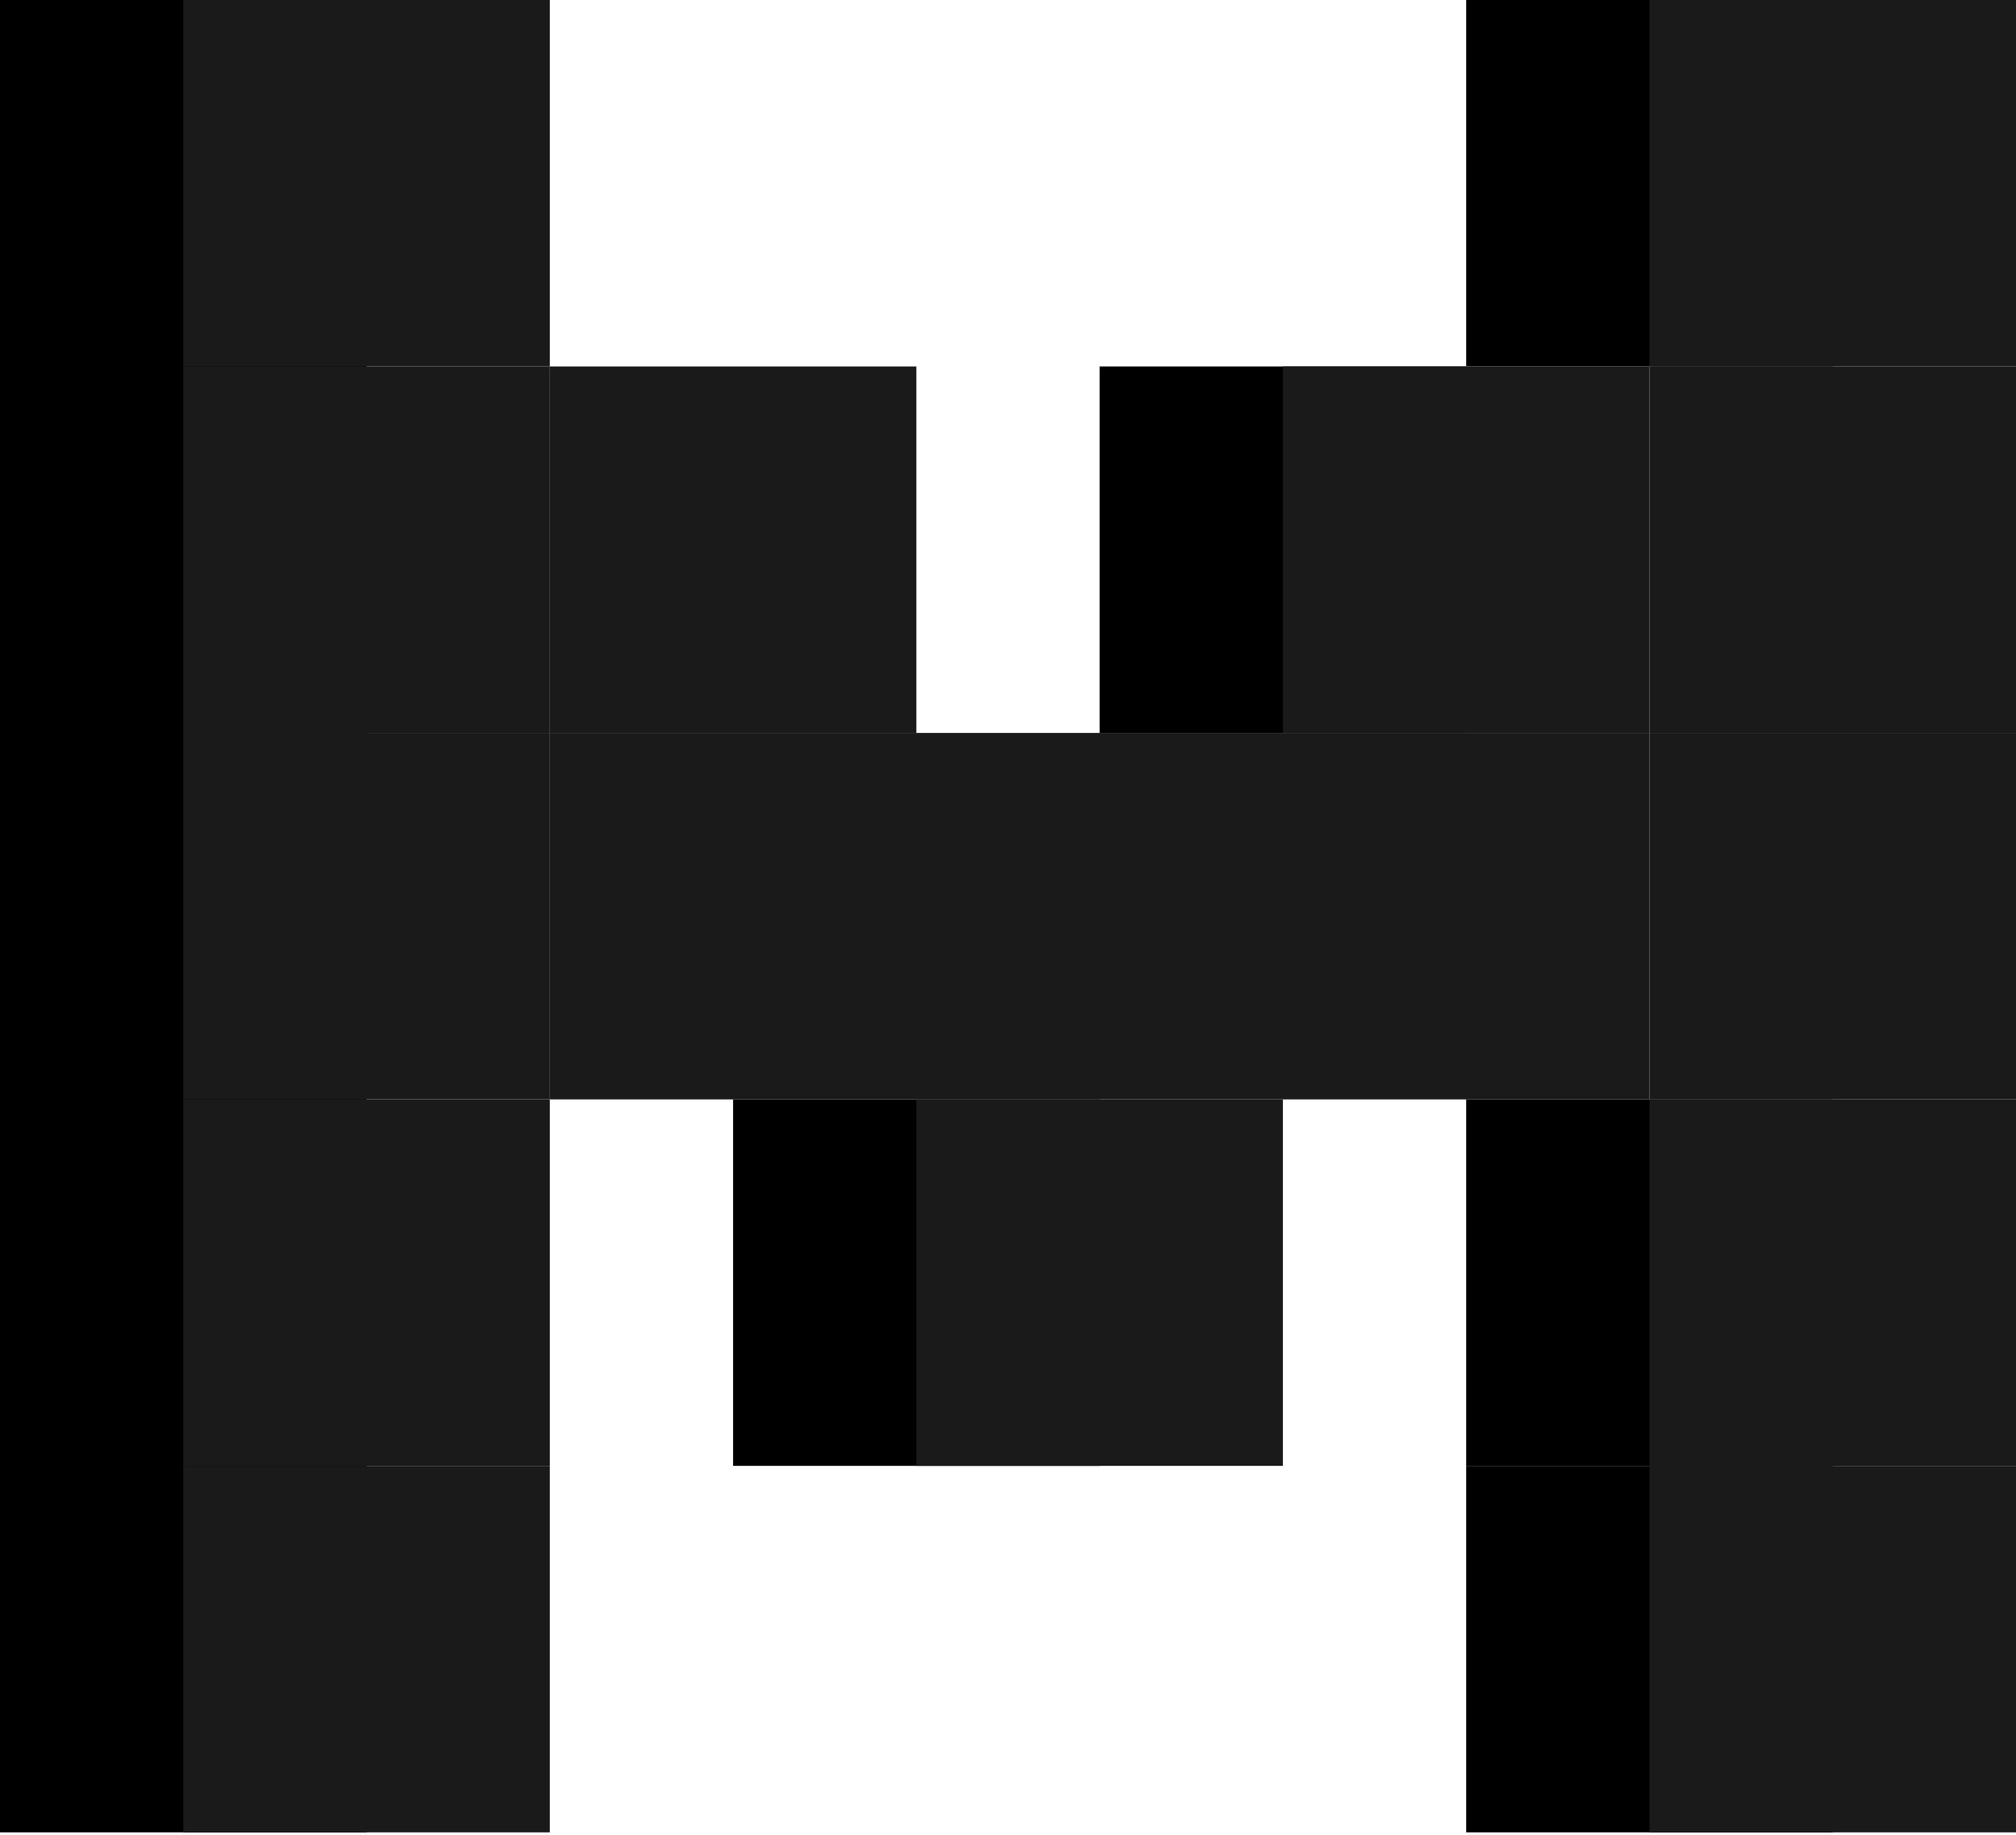
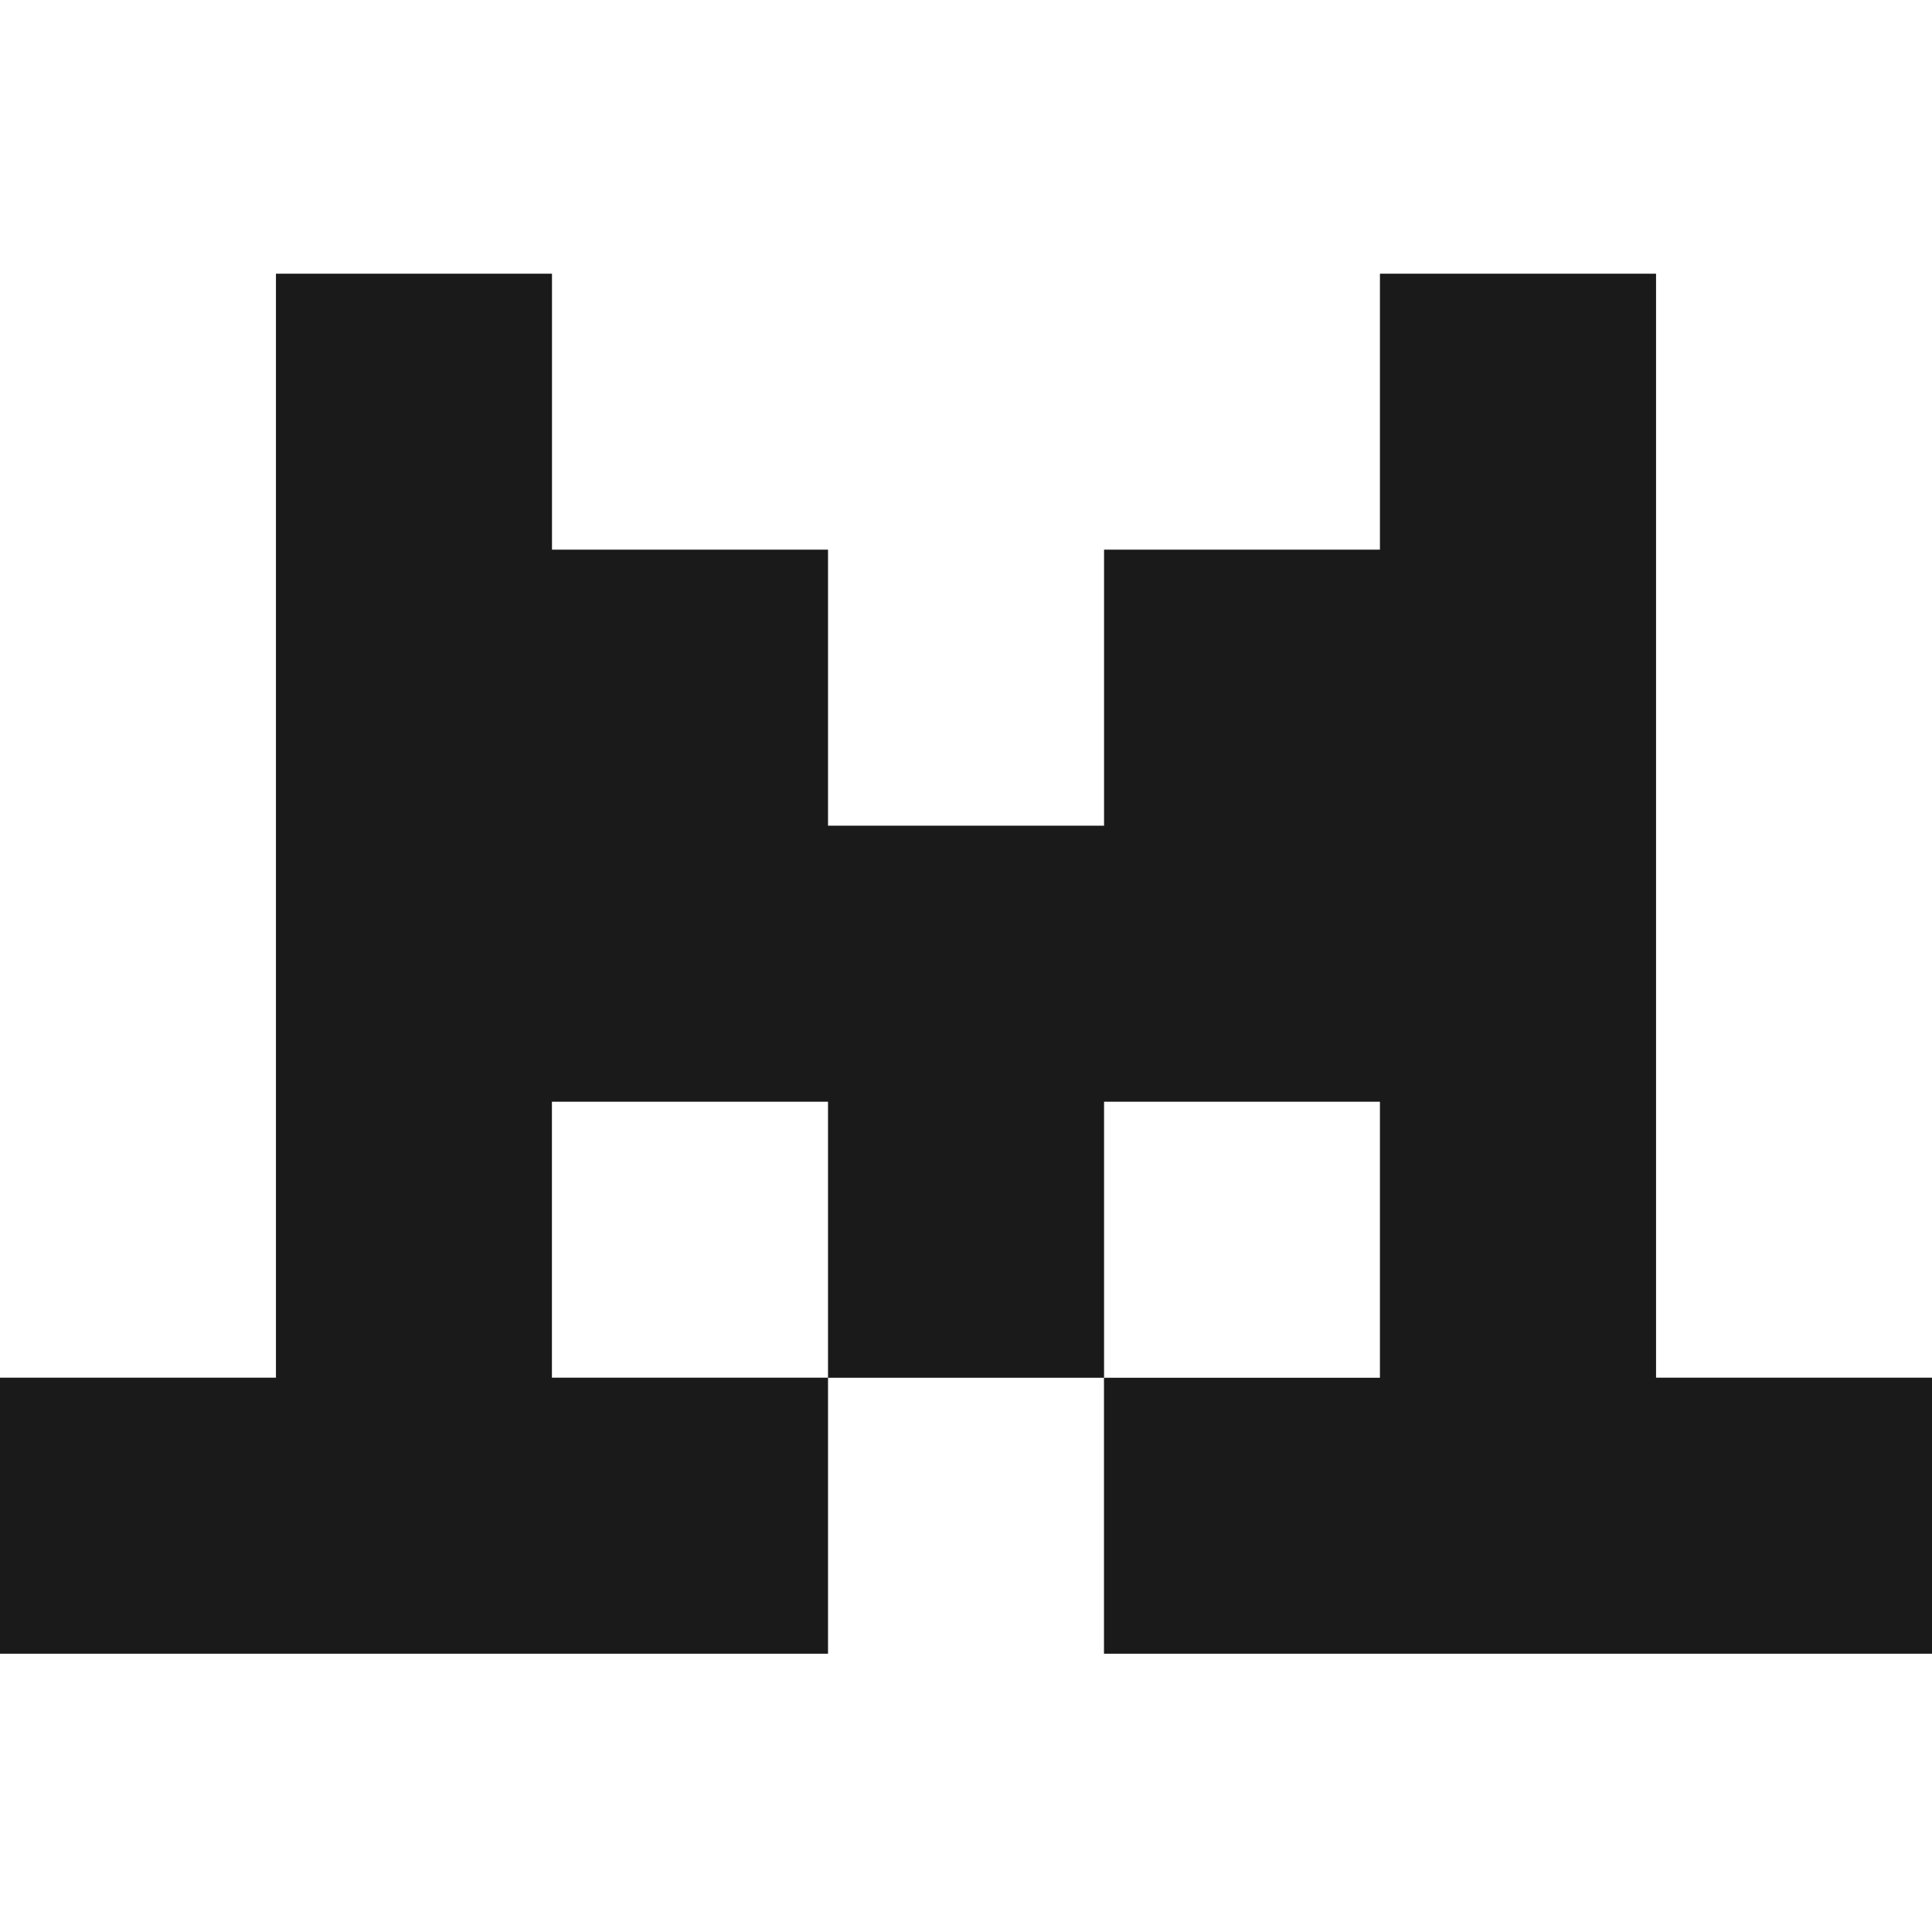
- <svg xmlns="http://www.w3.org/2000/svg" preserveAspectRatio="xMidYMid" viewBox="0 0 256 233">
-   <path d="M186.182 0h46.545v46.545h-46.545z" />
-   <path fill="#1A1A1A" d="M209.455 0h46.545v46.545h-46.545z" />
-   <path d="M0 0h46.545v46.545H0zM0 46.545h46.545V93.091H0zM0 93.091h46.545v46.545H0zM0 139.636h46.545v46.545H0zM0 186.182h46.545v46.545H0z" />
-   <path fill="#1A1A1A" d="M23.273 0h46.545v46.545H23.273z" />
-   <path fill="#1A1A1A" d="M209.455 46.545h46.545V93.091h-46.545zM23.273 46.545h46.545V93.091H23.273z" />
-   <path d="M139.636 46.545h46.545V93.091h-46.545z" />
-   <path fill="#1A1A1A" d="M162.909 46.545h46.545V93.091h-46.545zM69.818 46.545h46.545V93.091H69.818z" />
-   <path fill="#1A1A1A" d="M116.364 93.091h46.545v46.545h-46.545zM162.909 93.091h46.545v46.545h-46.545zM69.818 93.091h46.545v46.545H69.818z" />
-   <path d="M93.091 139.636h46.545v46.545H93.091z" />
-   <path fill="#1A1A1A" d="M116.364 139.636h46.545v46.545h-46.545z" />
-   <path fill="#1A1A1A" d="M209.455 93.091h46.545v46.545h-46.545zM23.273 93.091h46.545v46.545H23.273z" />
-   <path d="M186.182 139.636h46.545v46.545h-46.545z" />
-   <path fill="#1A1A1A" d="M209.455 139.636h46.545v46.545h-46.545z" />
-   <path d="M186.182 186.182h46.545v46.545h-46.545z" />
-   <path fill="#1A1A1A" d="M23.273 139.636h46.545v46.545H23.273z" />
-   <path fill="#1A1A1A" d="M209.455 186.182h46.545v46.545h-46.545zM23.273 186.182h46.545v46.545H23.273z" />
+ <svg xmlns="http://www.w3.org/2000/svg" fill="#1A1A1A" fill-rule="evenodd" height="1em" style="flex:none;line-height:1" viewBox="0 0 24 24" width="1em">
+   <path clip-rule="evenodd" d="M3.428 3.4h3.429v3.428h3.429v3.429h-.002 3.431V6.828h3.427V3.4h3.43v13.714H24v3.429H13.714v-3.428h-3.428v-3.429h-3.43v3.428h3.43v3.429H0v-3.429h3.428V3.4zm10.286 13.715h3.428v-3.429h-3.427v3.429z" />
</svg>
